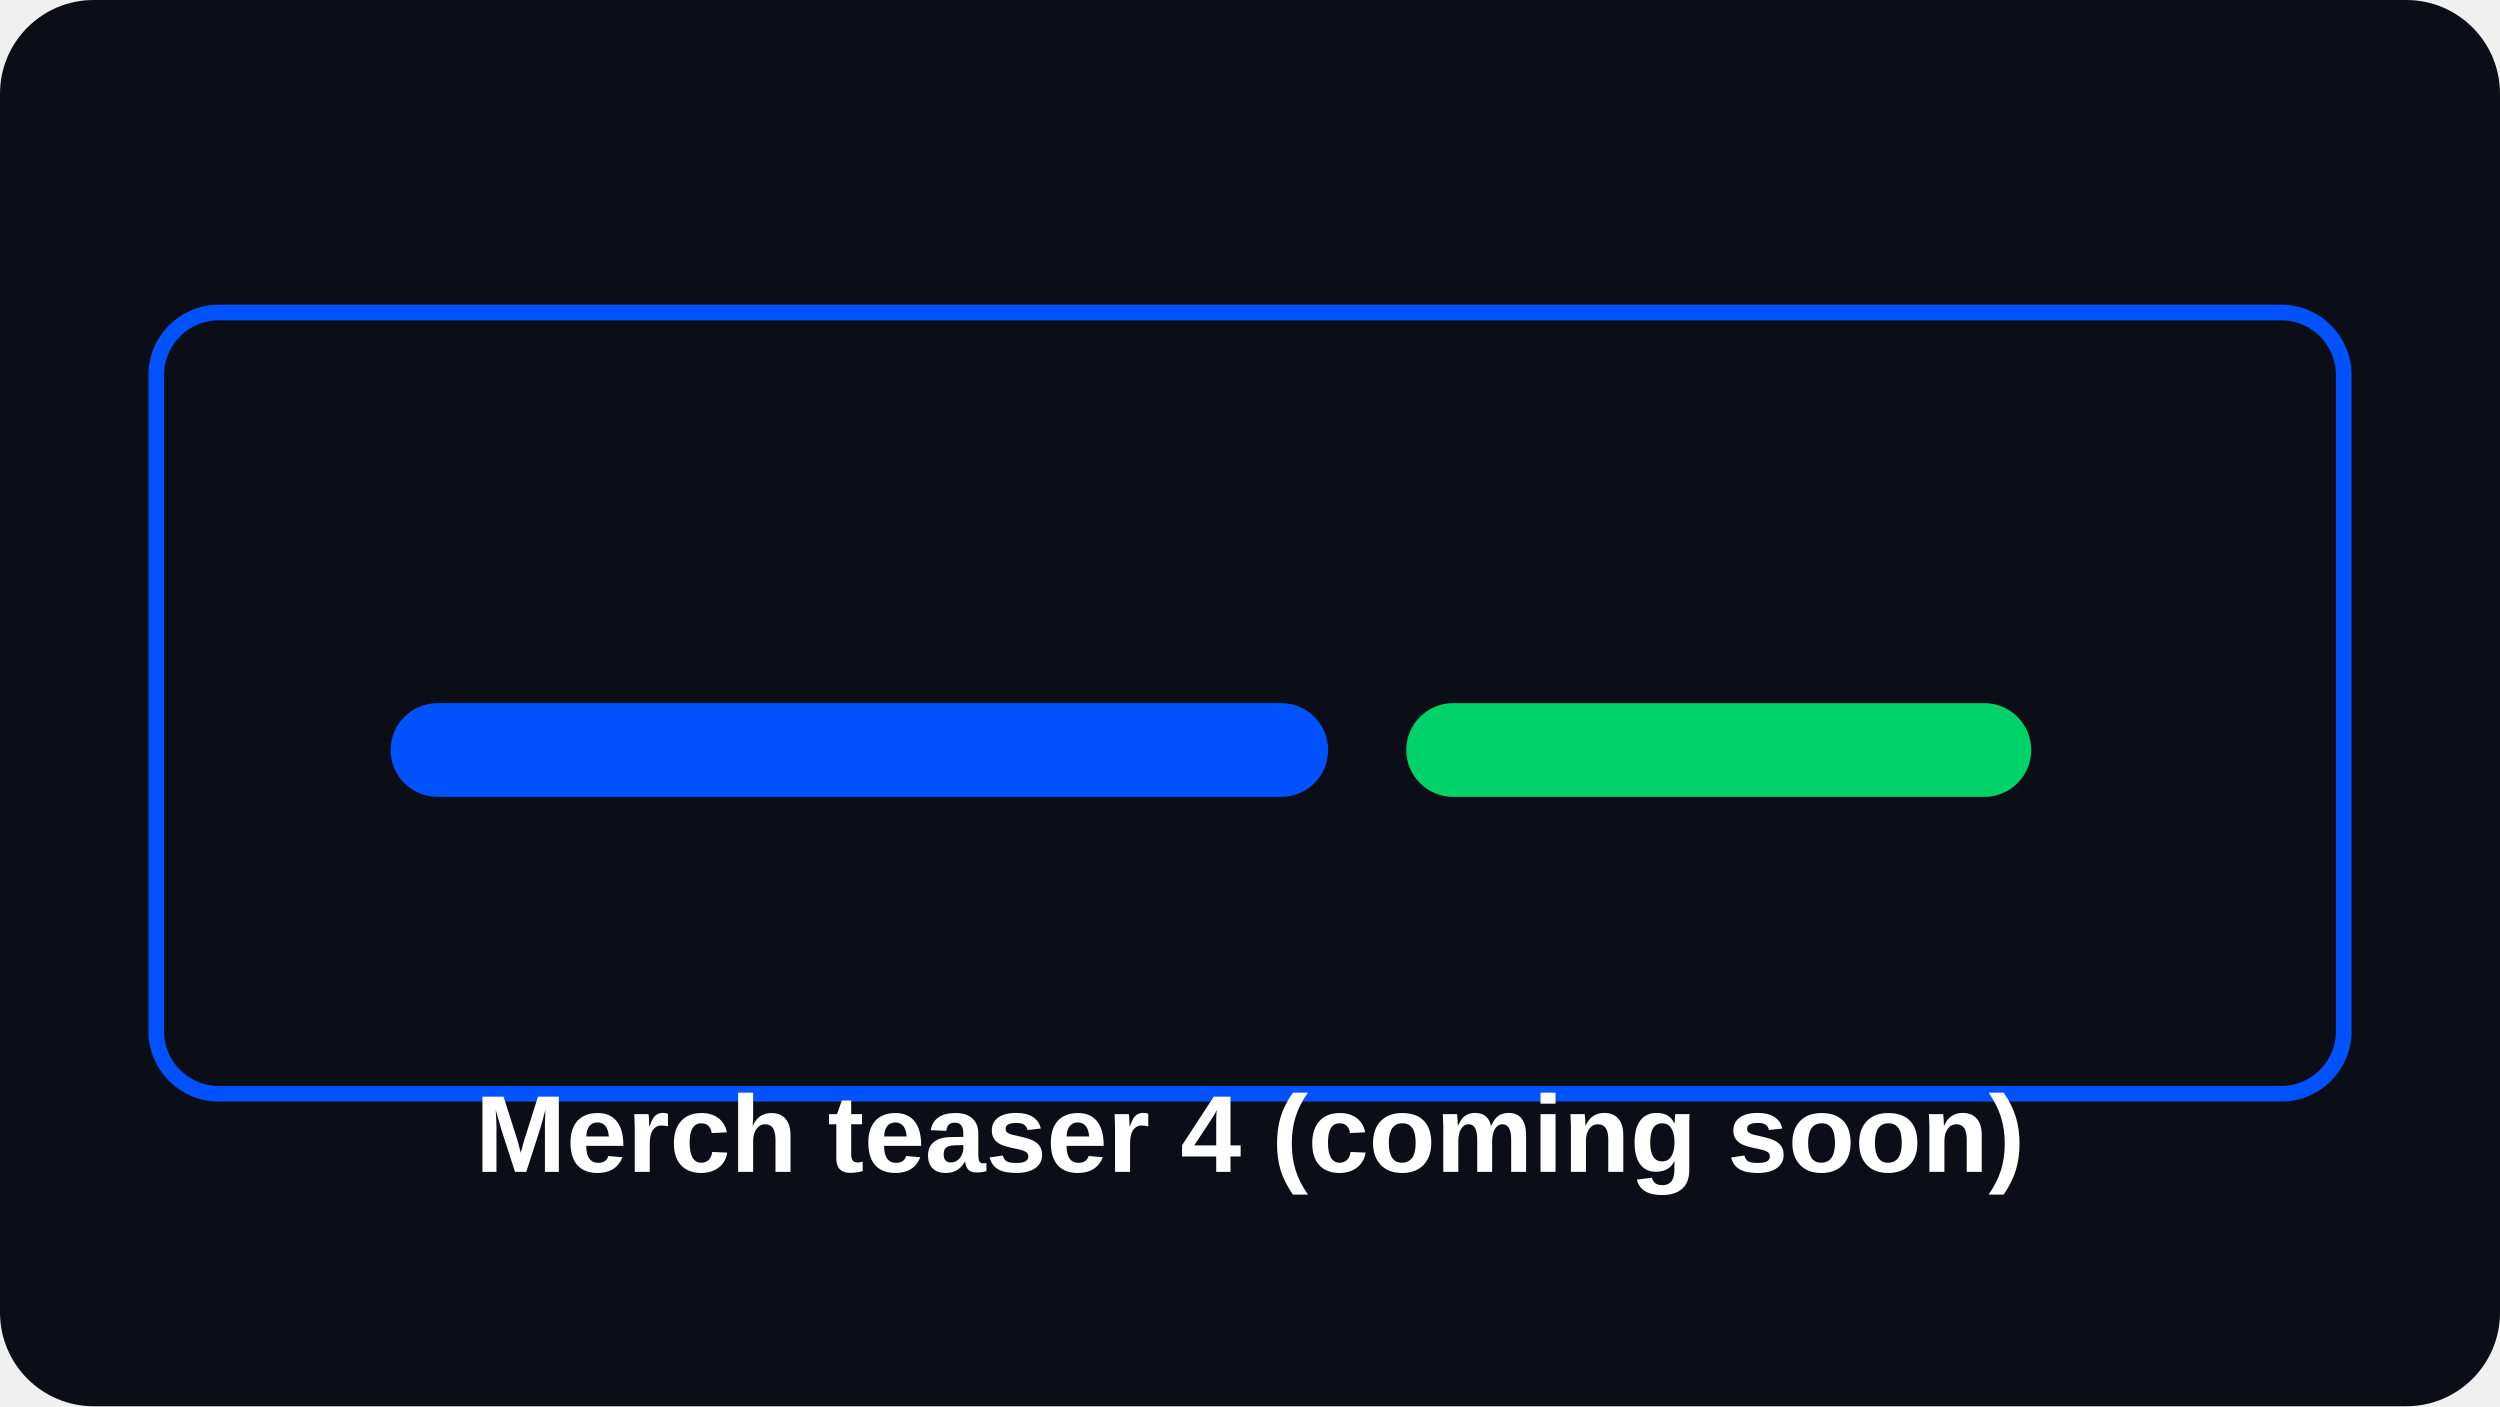
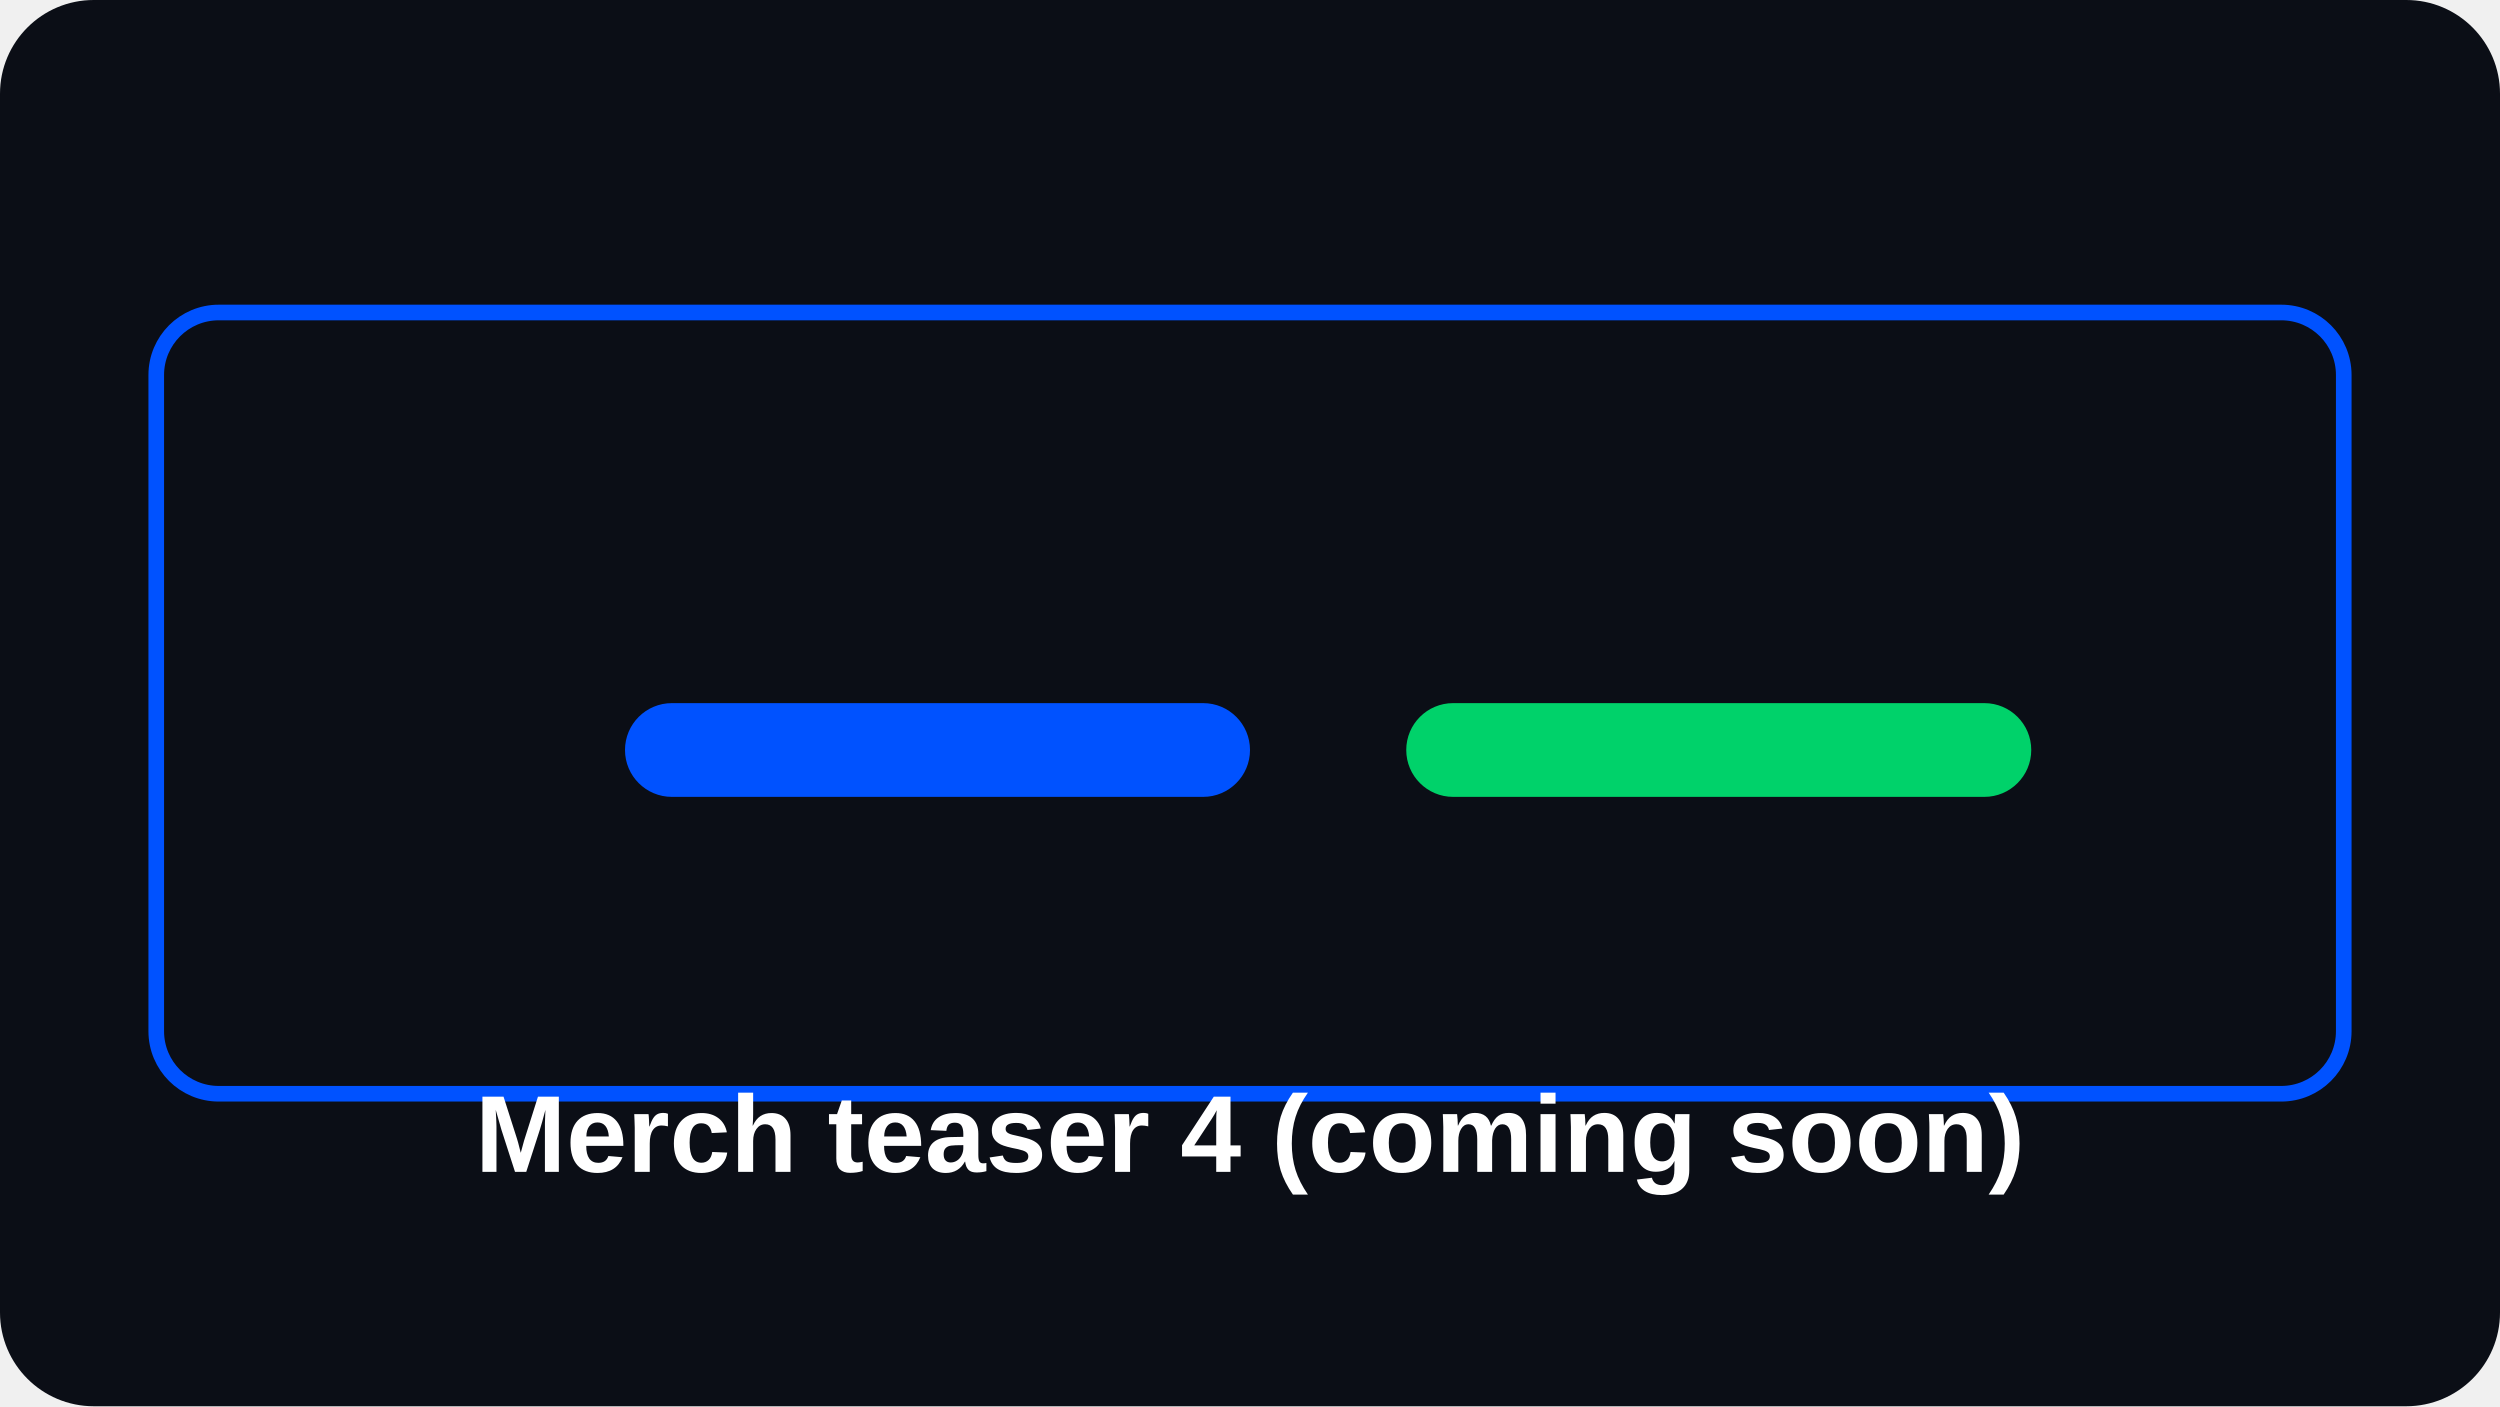
<svg xmlns="http://www.w3.org/2000/svg" width="320" height="180" viewBox="0 0 320 180" fill="none">
  <rect width="320" height="180" rx="12" fill="#0B0E16" />
  <rect x="20" y="40" width="280" height="100" rx="8" stroke="#0052FF" stroke-width="2" fill="none" />
-   <rect x="50" y="90" width="120" height="12" rx="6" fill="#0052FF" />
+   <rect x="80" y="90" width="80" height="12" rx="6" fill="#0052FF" />
  <rect x="180" y="90" width="80" height="12" rx="6" fill="#00D26A" />
  <text x="160" y="150" text-anchor="middle" font-family="Arial, sans-serif" font-size="14" font-weight="bold" fill="white">
    Merch teaser 4 (coming soon)
  </text>
</svg>
